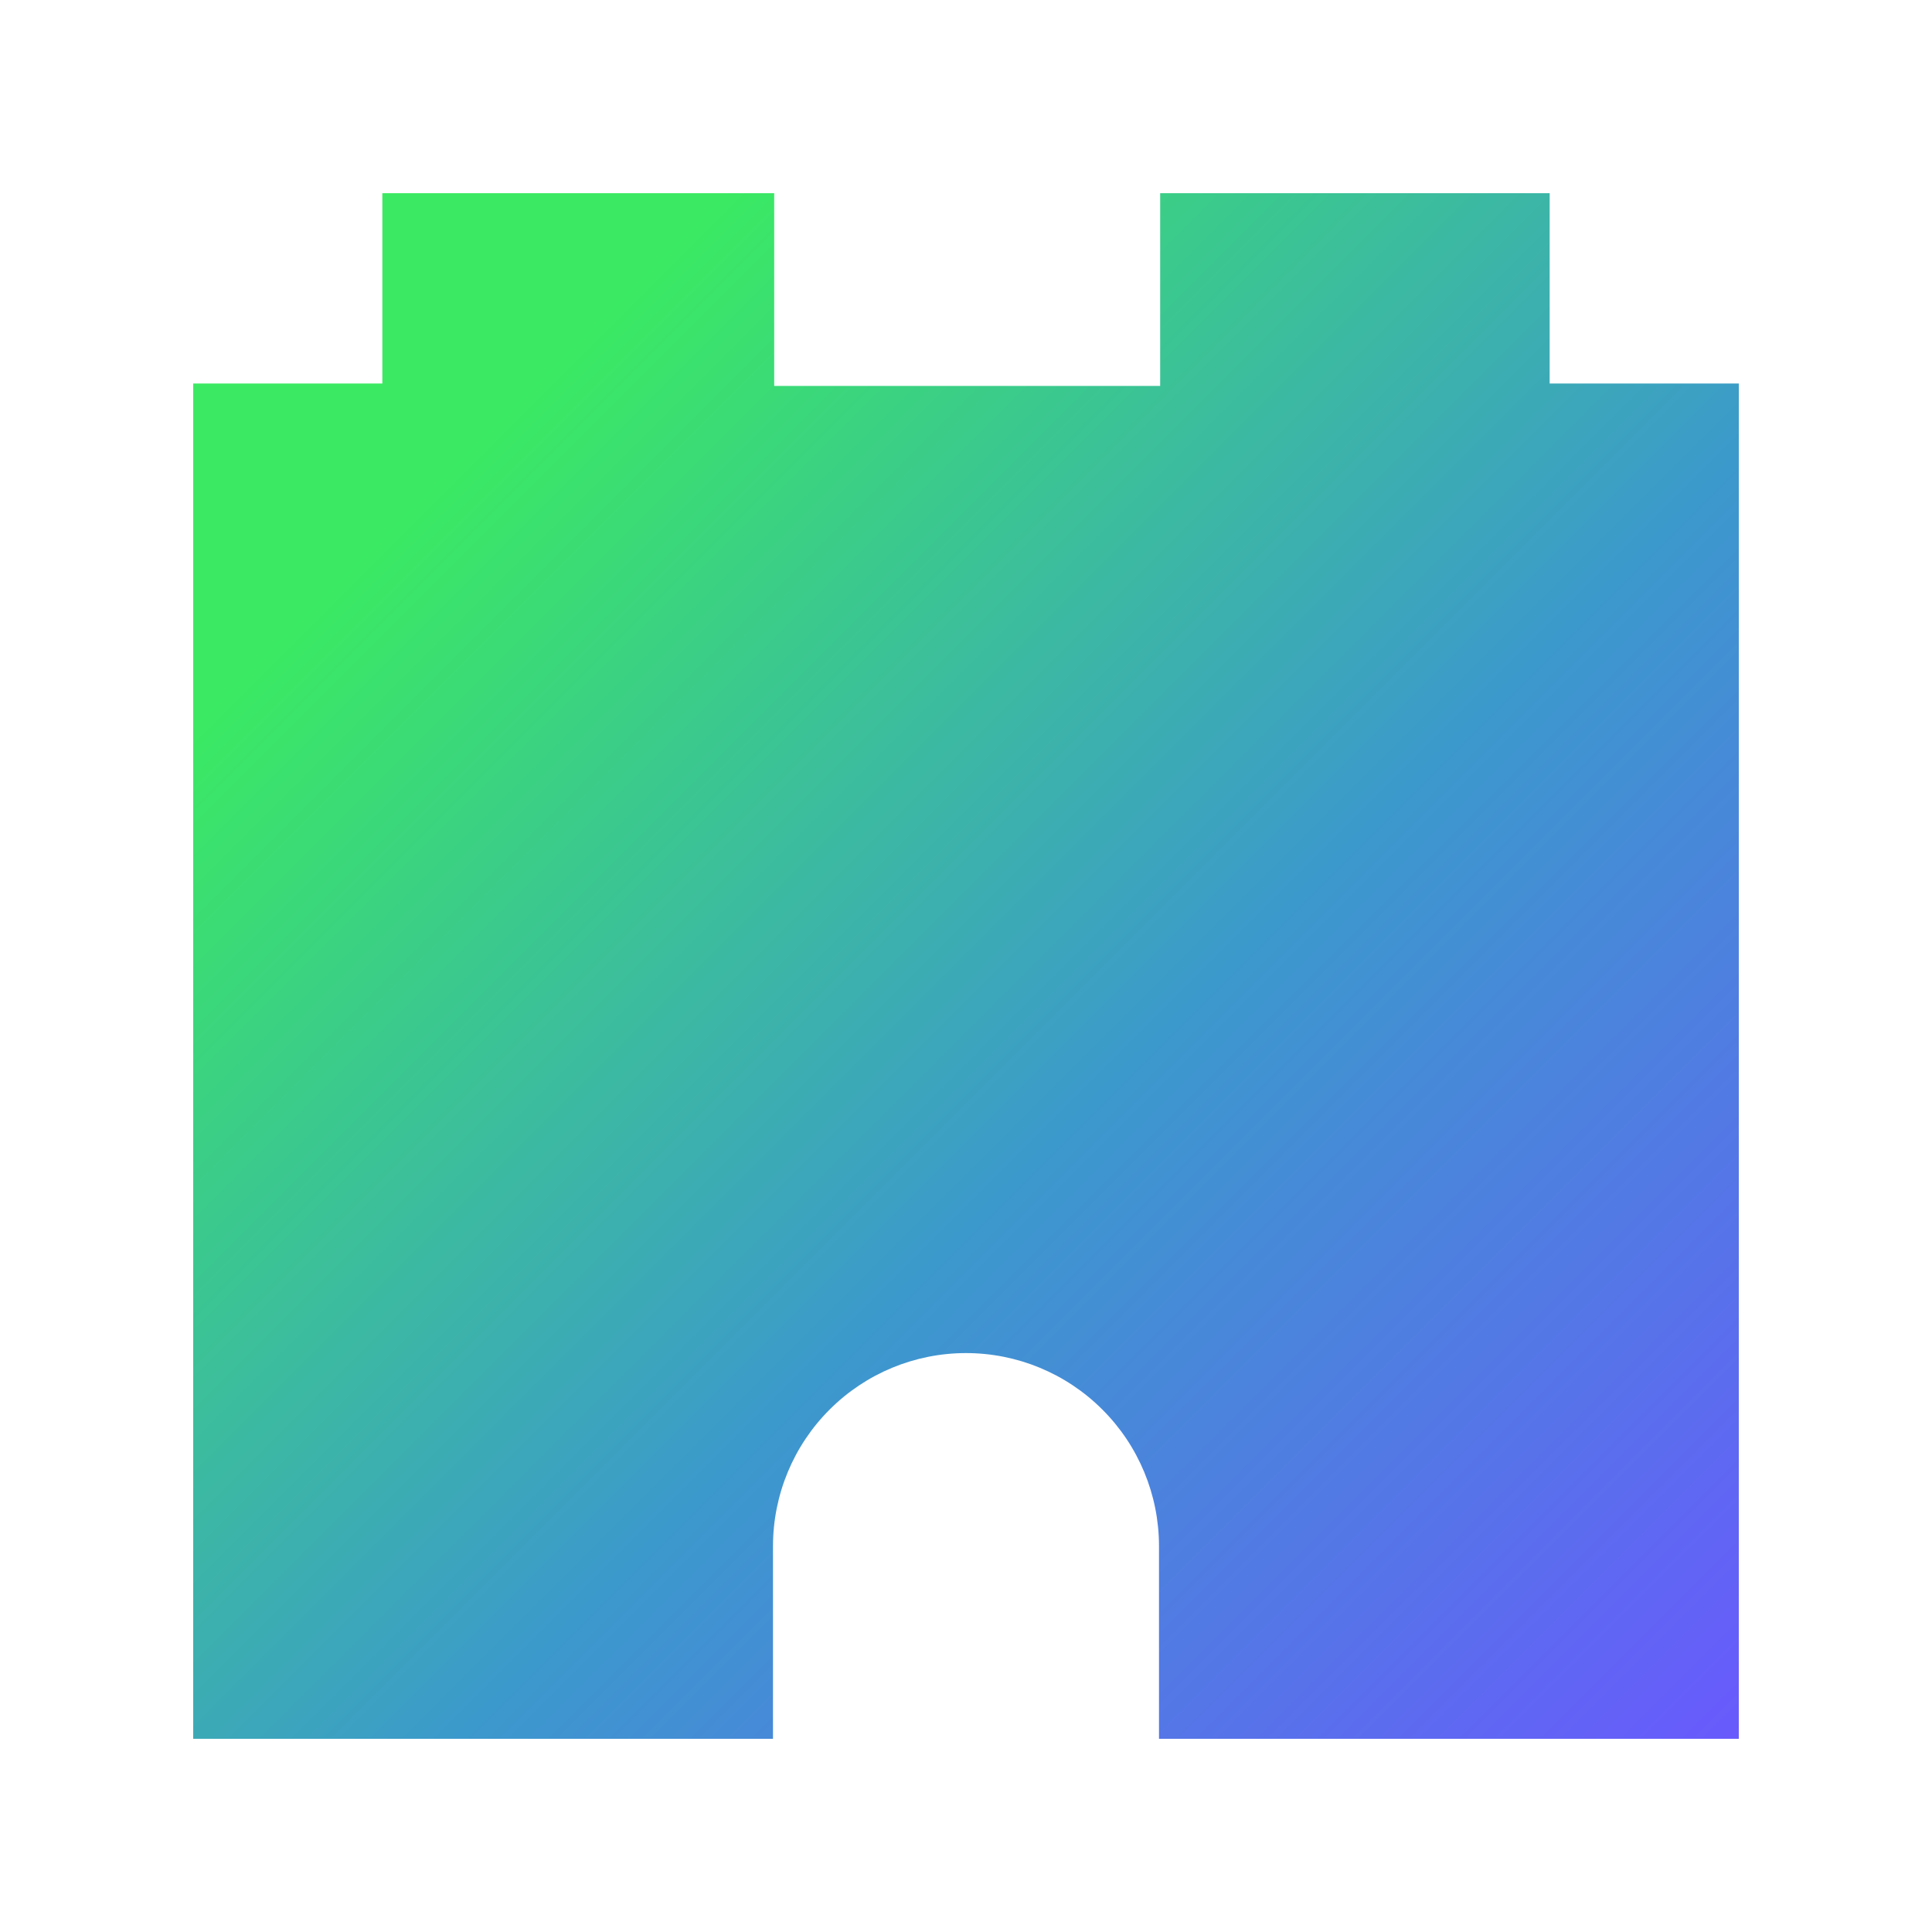
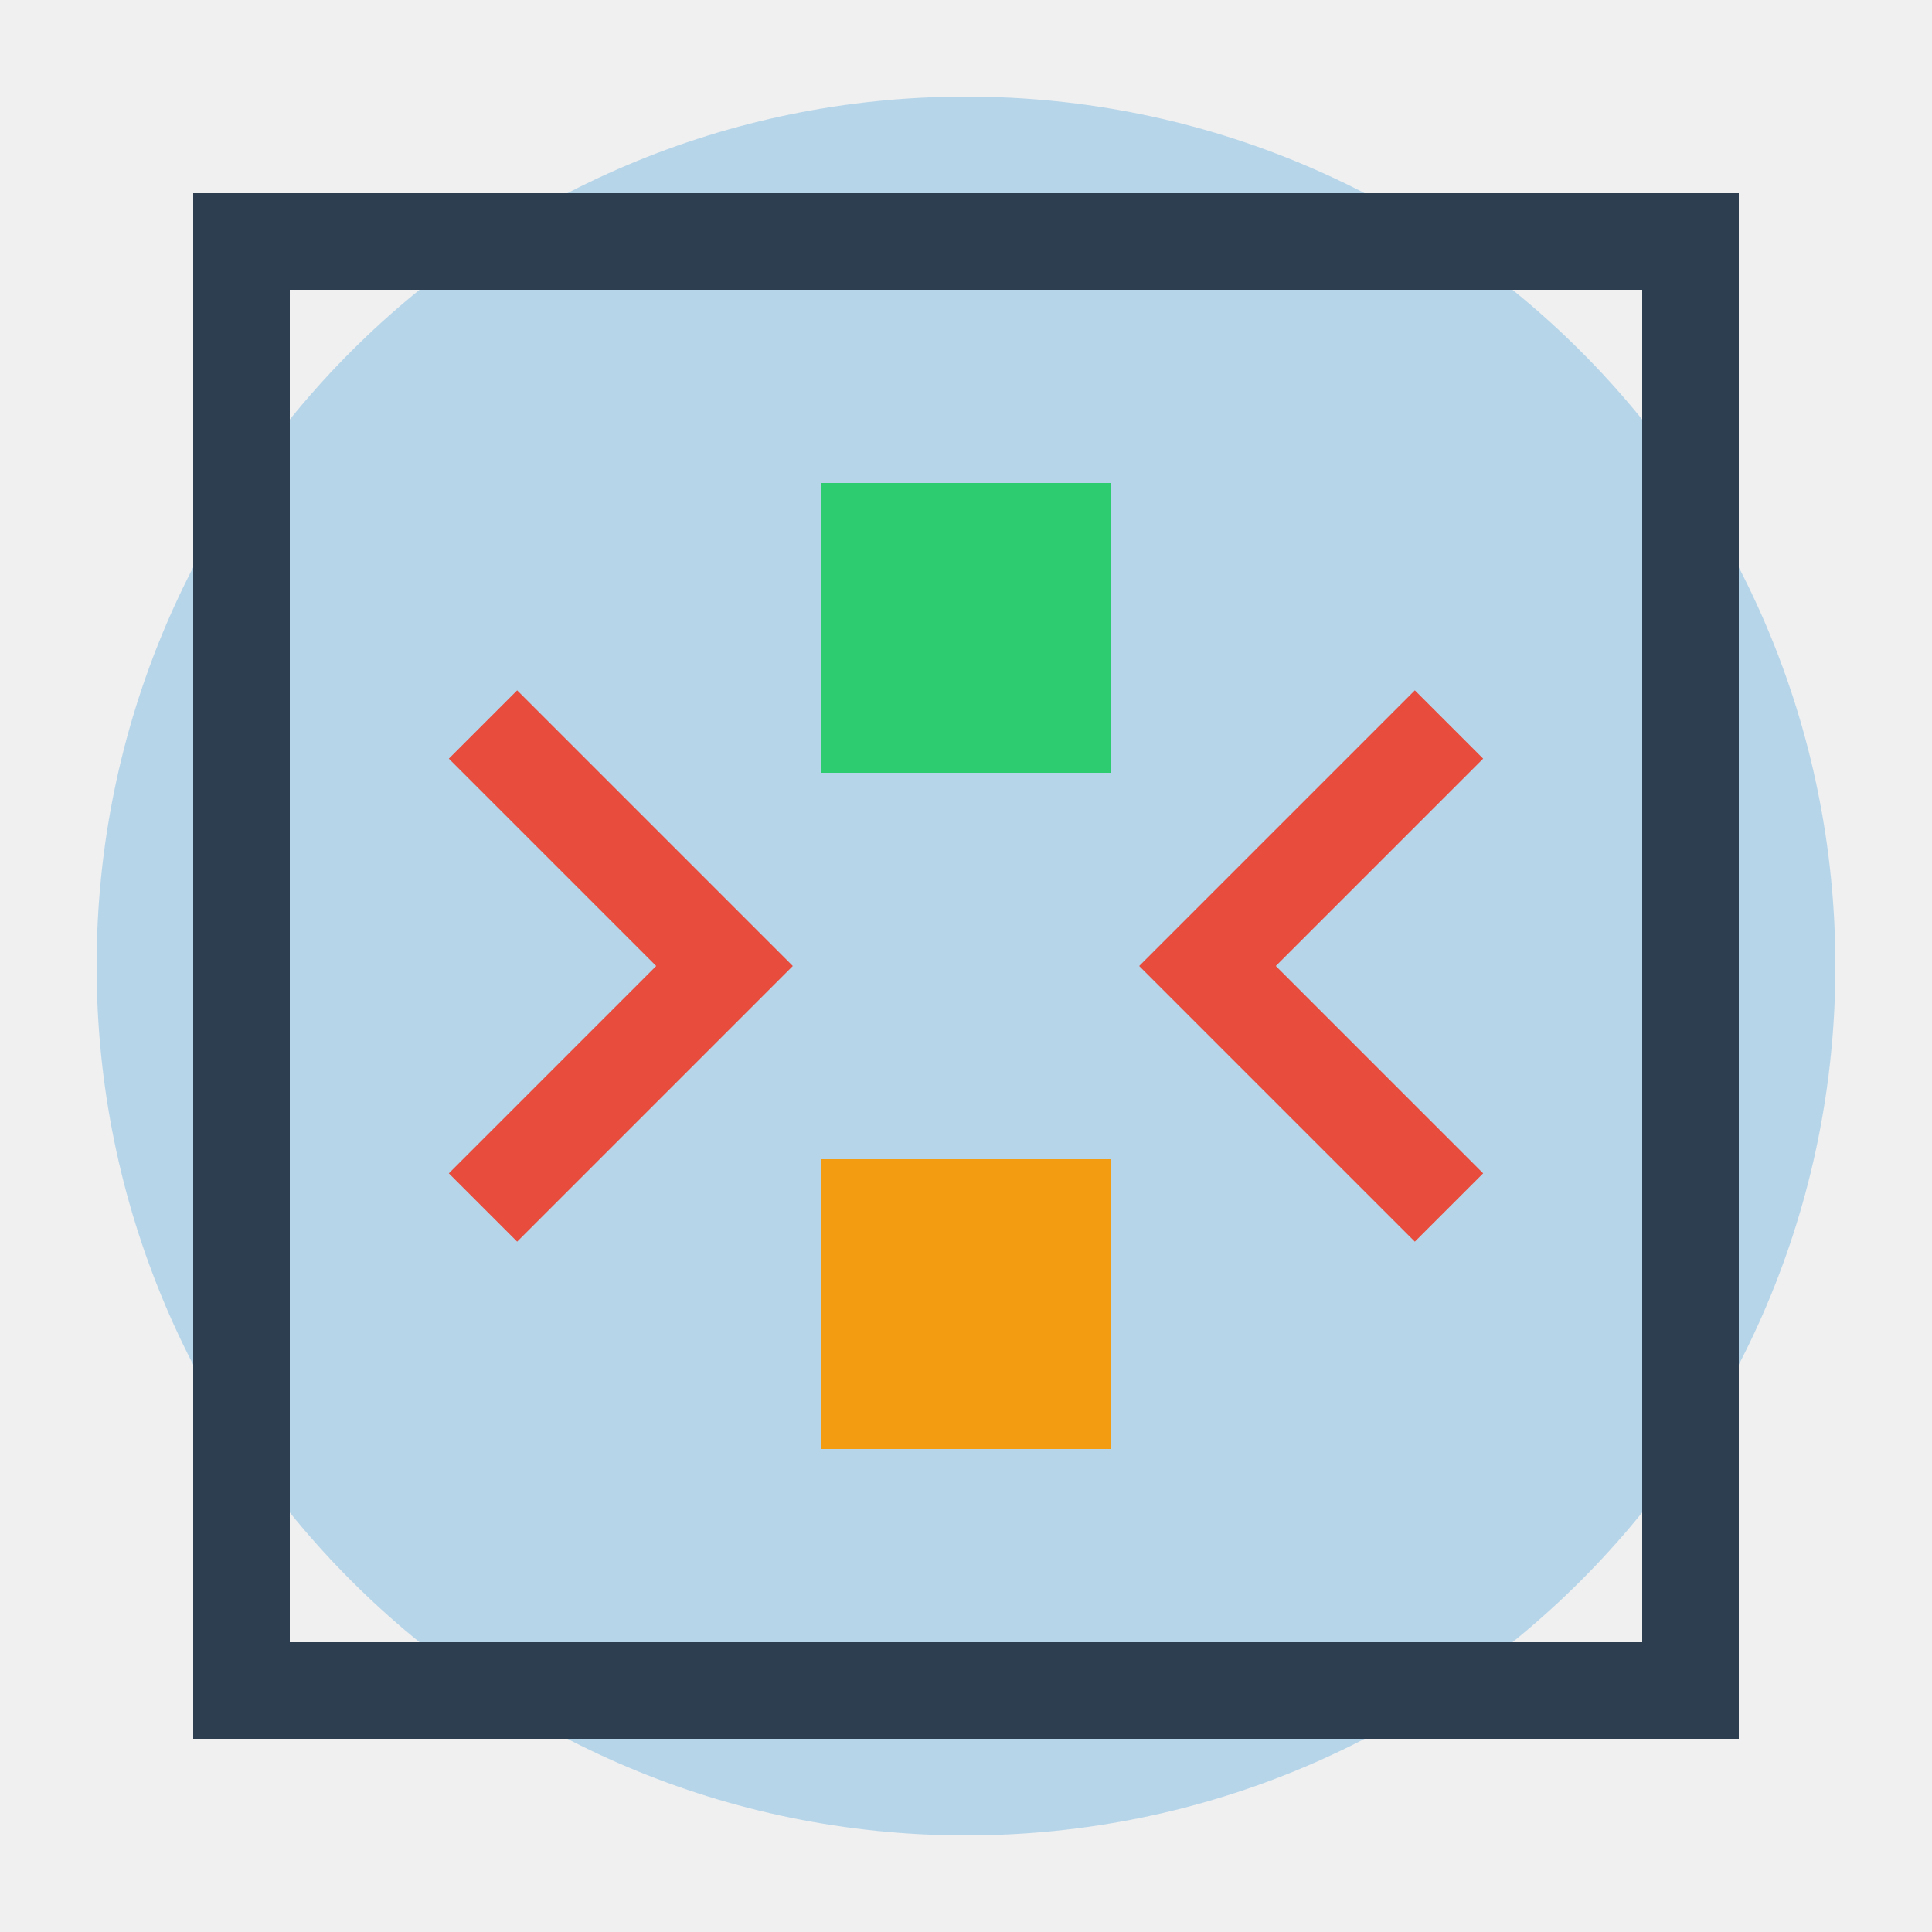
- <svg xmlns="http://www.w3.org/2000/svg" width="40" height="40" viewBox="0 0 40 40" fill="none">
-   <path d="M32.084 7.94V4H24.02V7.99H16.029V4H7.916V7.94H4V36H16.004V32.005C16.006 30.946 16.427 29.931 17.177 29.183C17.926 28.434 18.941 28.014 20 28.014C21.059 28.014 22.074 28.434 22.823 29.183C23.573 29.931 23.994 30.946 23.996 32.005V36H36V7.94H32.084Z" fill="url(#paint0_linear)" />
-   <defs>
-     <linearGradient id="paint0_linear" x1="2.942" y1="4.9" x2="37.777" y2="39.734" gradientUnits="userSpaceOnUse">
-       <stop offset="0.159" stop-color="#3BEA62" />
-       <stop offset="0.54" stop-color="#3C99CC" />
-       <stop offset="0.937" stop-color="#6B57FF" />
-     </linearGradient>
-   </defs>
+ <svg xmlns="http://www.w3.org/2000/svg" viewBox="0 0 40 40">
+   <rect width="40" height="40" fill="#f0f0f0" />
+   <circle cx="20" cy="20" r="18" fill="#3498db" opacity="0.3" />
+   <rect x="5" y="5" width="30" height="30" fill="none" stroke="#2c3e50" stroke-width="2" />
+   <path d="M10 15 L15 20 L10 25" fill="none" stroke="#e74c3c" stroke-width="2" />
+   <path d="M30 15 L25 20 L30 25" fill="none" stroke="#e74c3c" stroke-width="2" />
+   <rect x="17" y="10" width="6" height="6" fill="#2ecc71" />
+   <rect x="17" y="24" width="6" height="6" fill="#f39c12" />
</svg>
